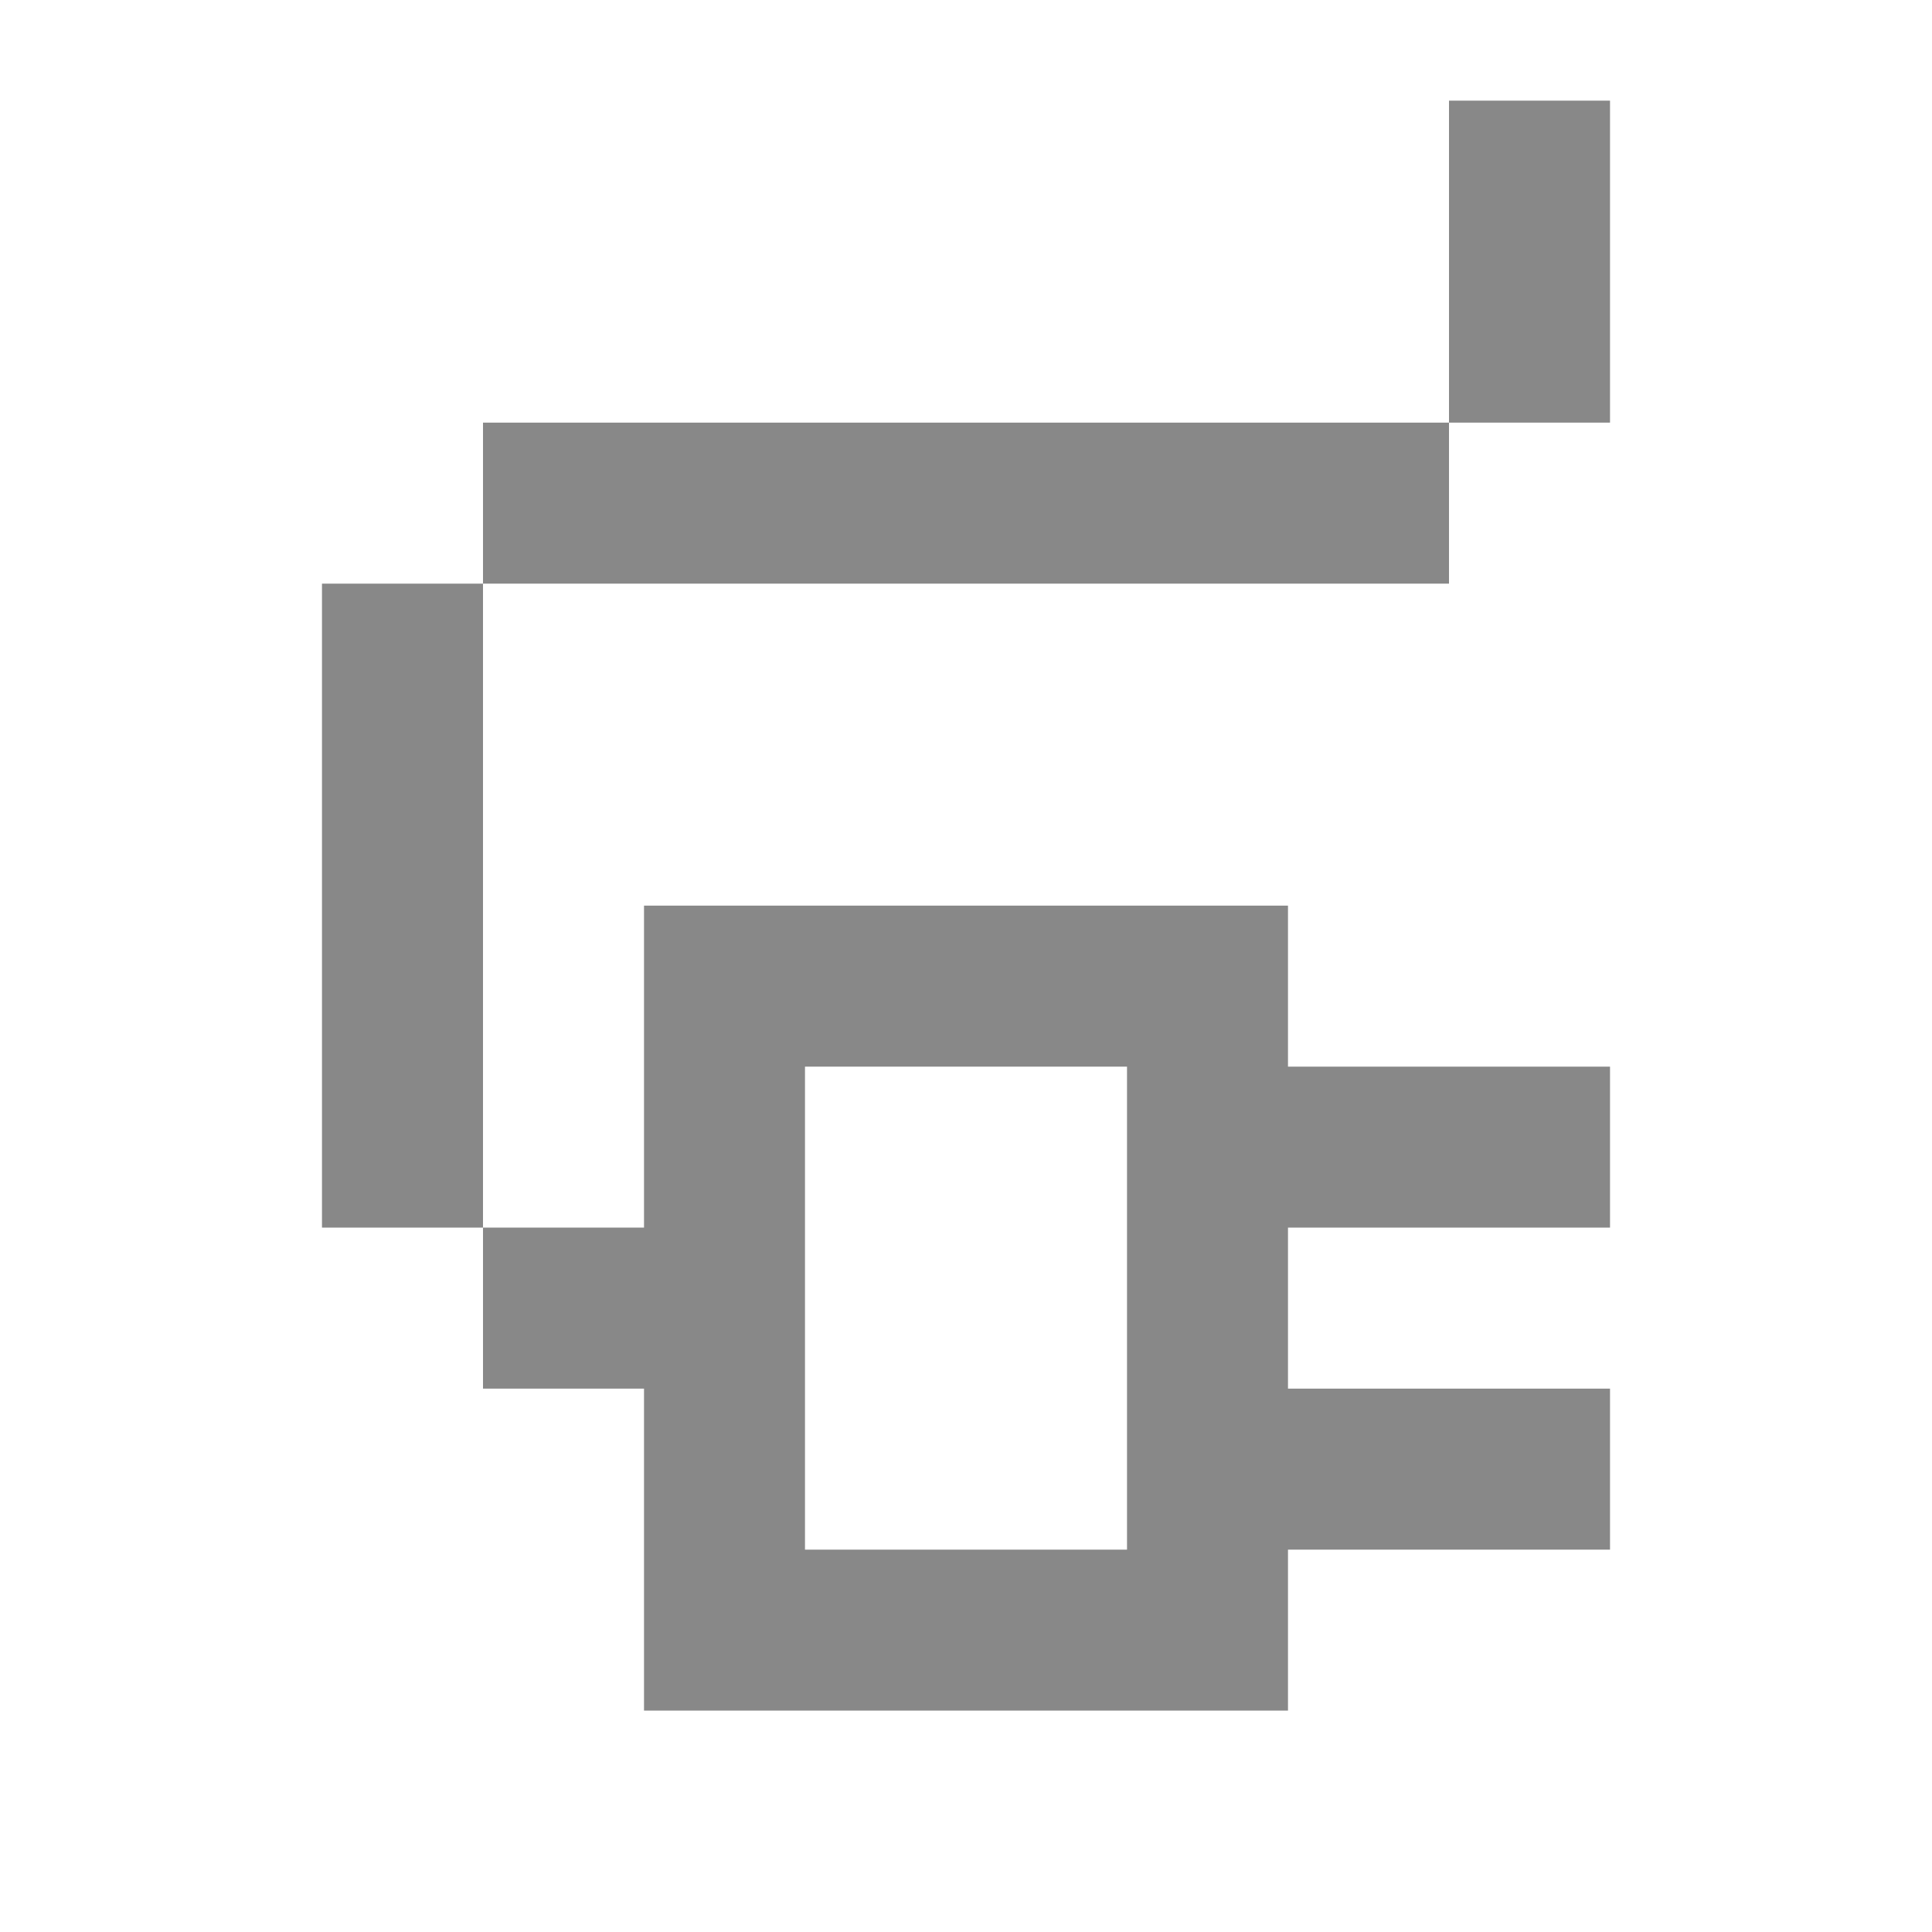
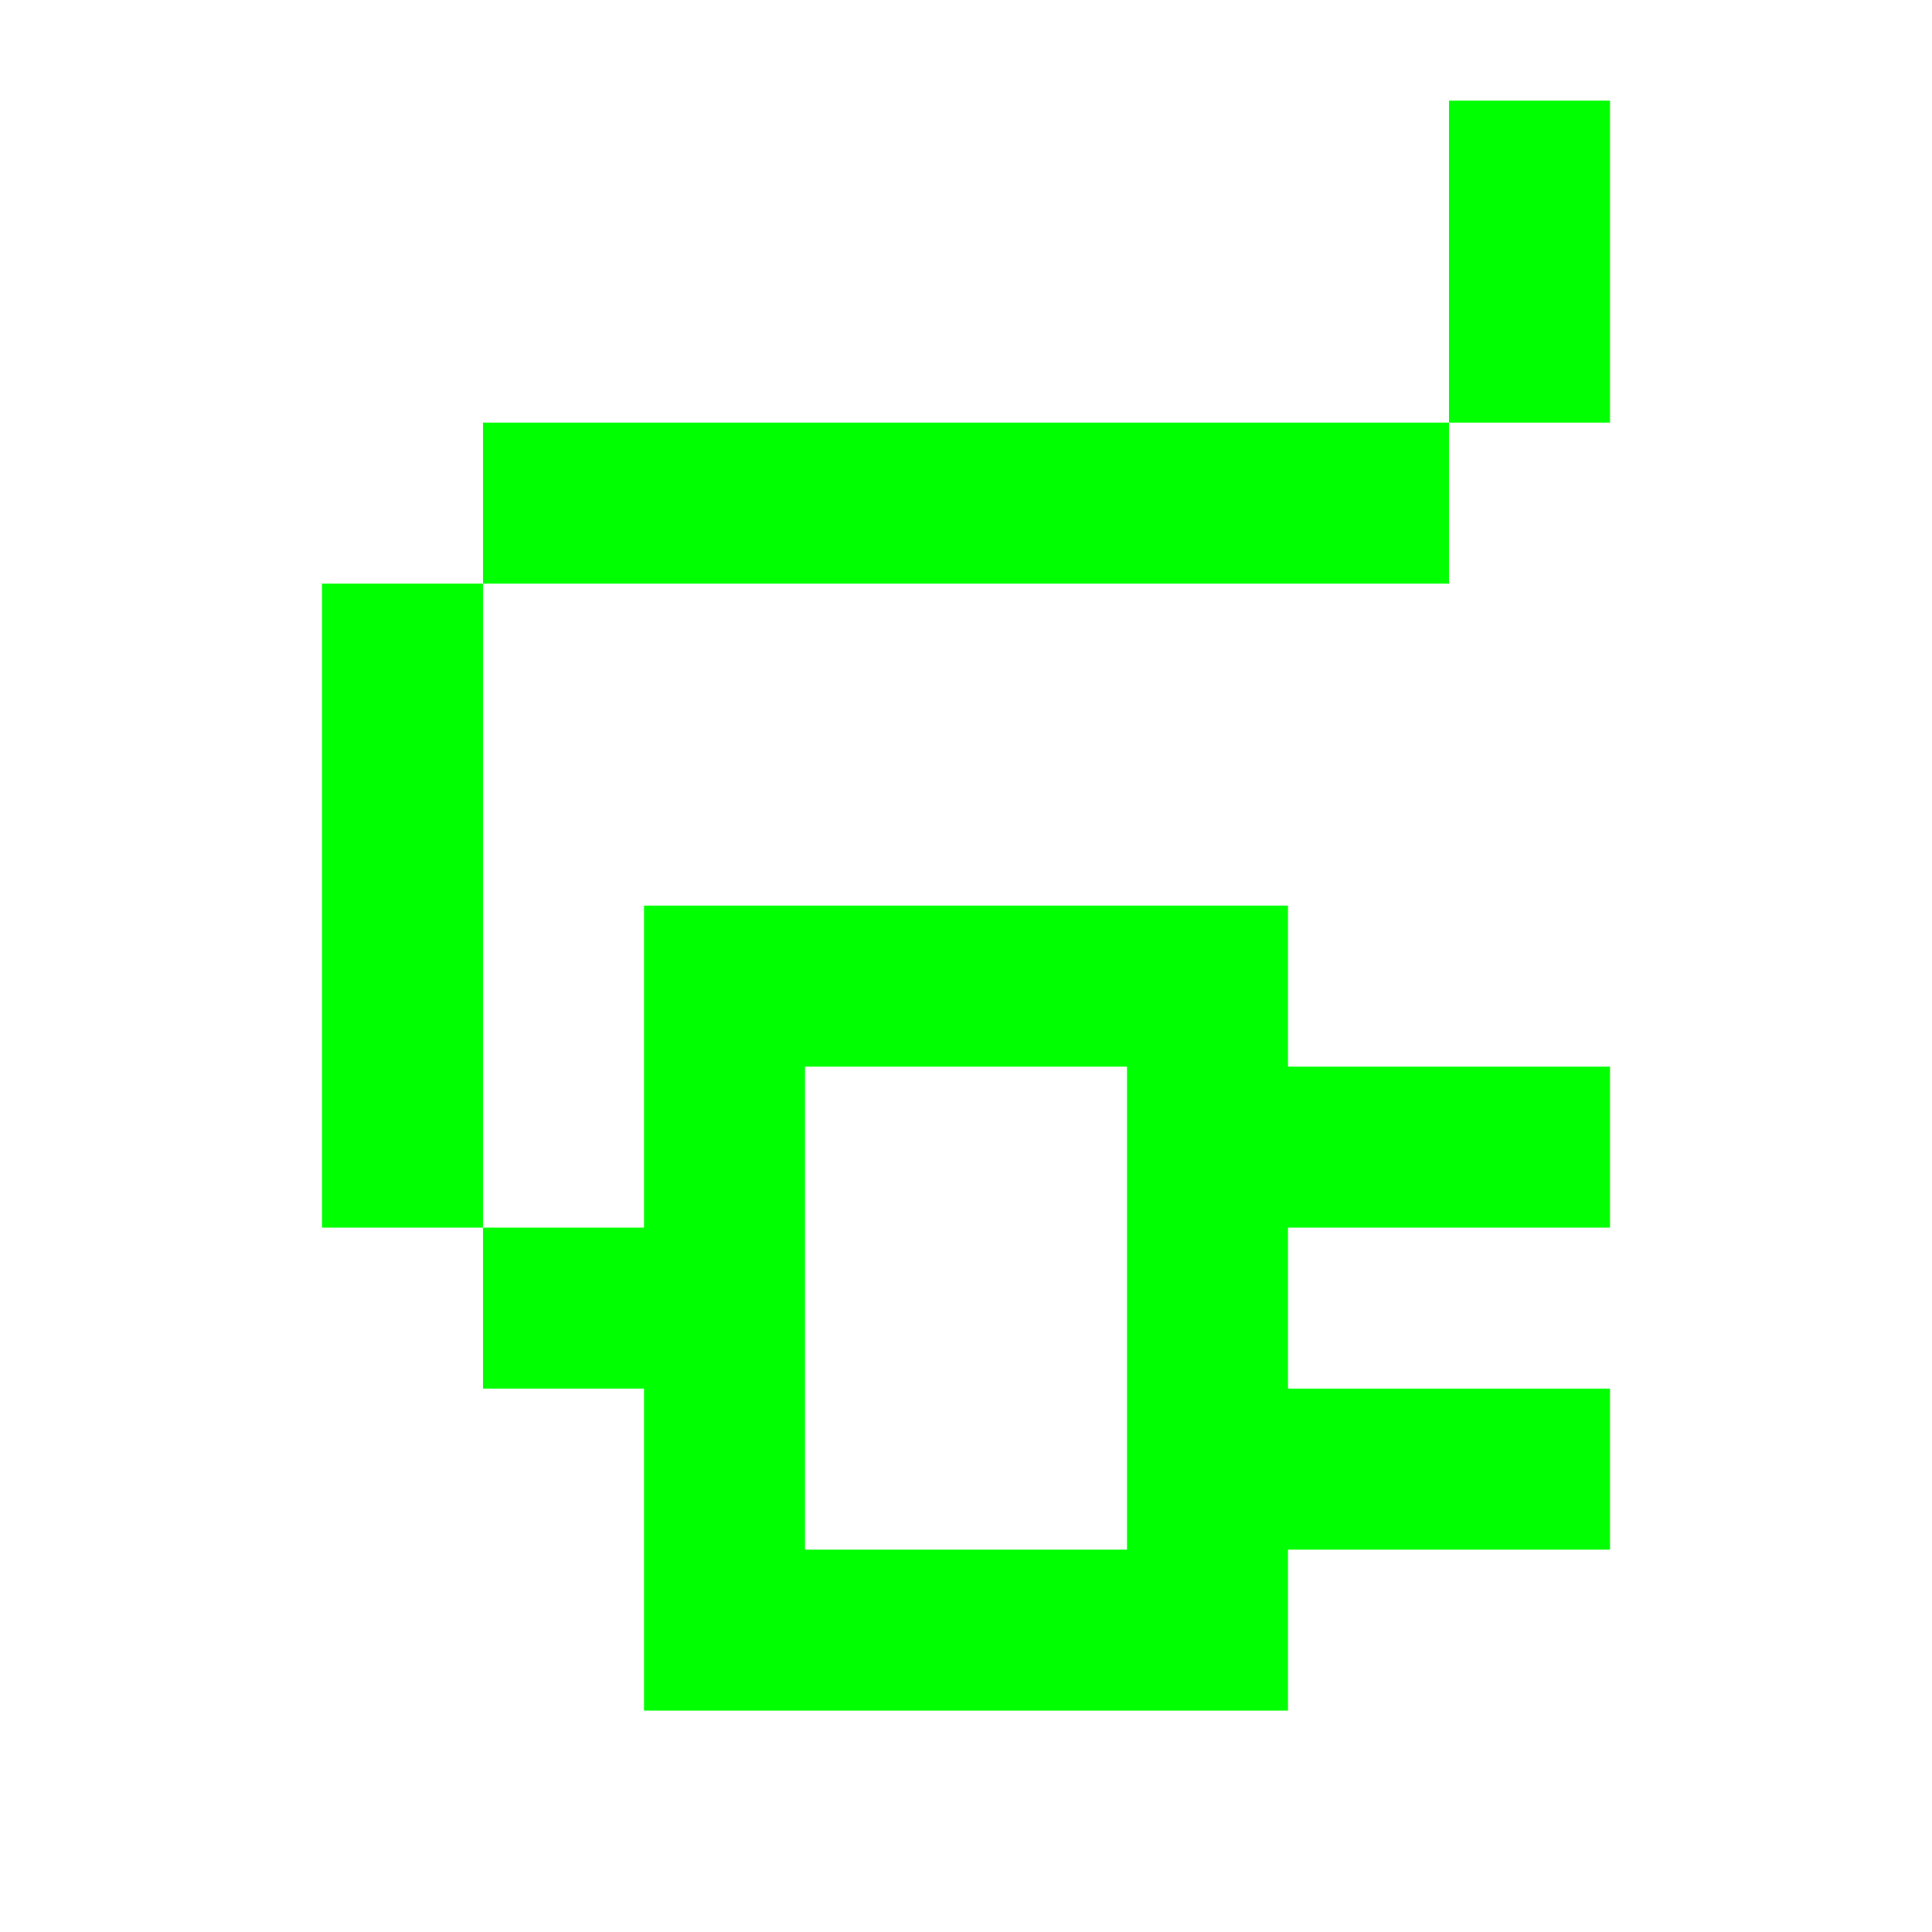
<svg xmlns="http://www.w3.org/2000/svg" width="32" height="32" viewBox="0 0 32 32" fill="none">
-   <path d="M26.667 1.667H24V7H8V9.667H5.333V20.333H8V23H10.667V28.333H21.333V25.667H26.667V23H21.333V20.333H26.667V17.667H21.333V15H10.667V20.333H8V9.667H24V7H26.667V1.667ZM18.667 25.667H13.333V17.667H18.667V25.667Z" fill="#888888" />
+   <path d="M26.667 1.667H24V7H8V9.667H5.333V20.333H8V23H10.667V28.333H21.333V25.667H26.667V23H21.333V20.333H26.667V17.667H21.333V15H10.667V20.333H8V9.667H24V7H26.667V1.667ZM18.667 25.667H13.333V17.667H18.667V25.667Z" fill="#00ff00" />
</svg>
